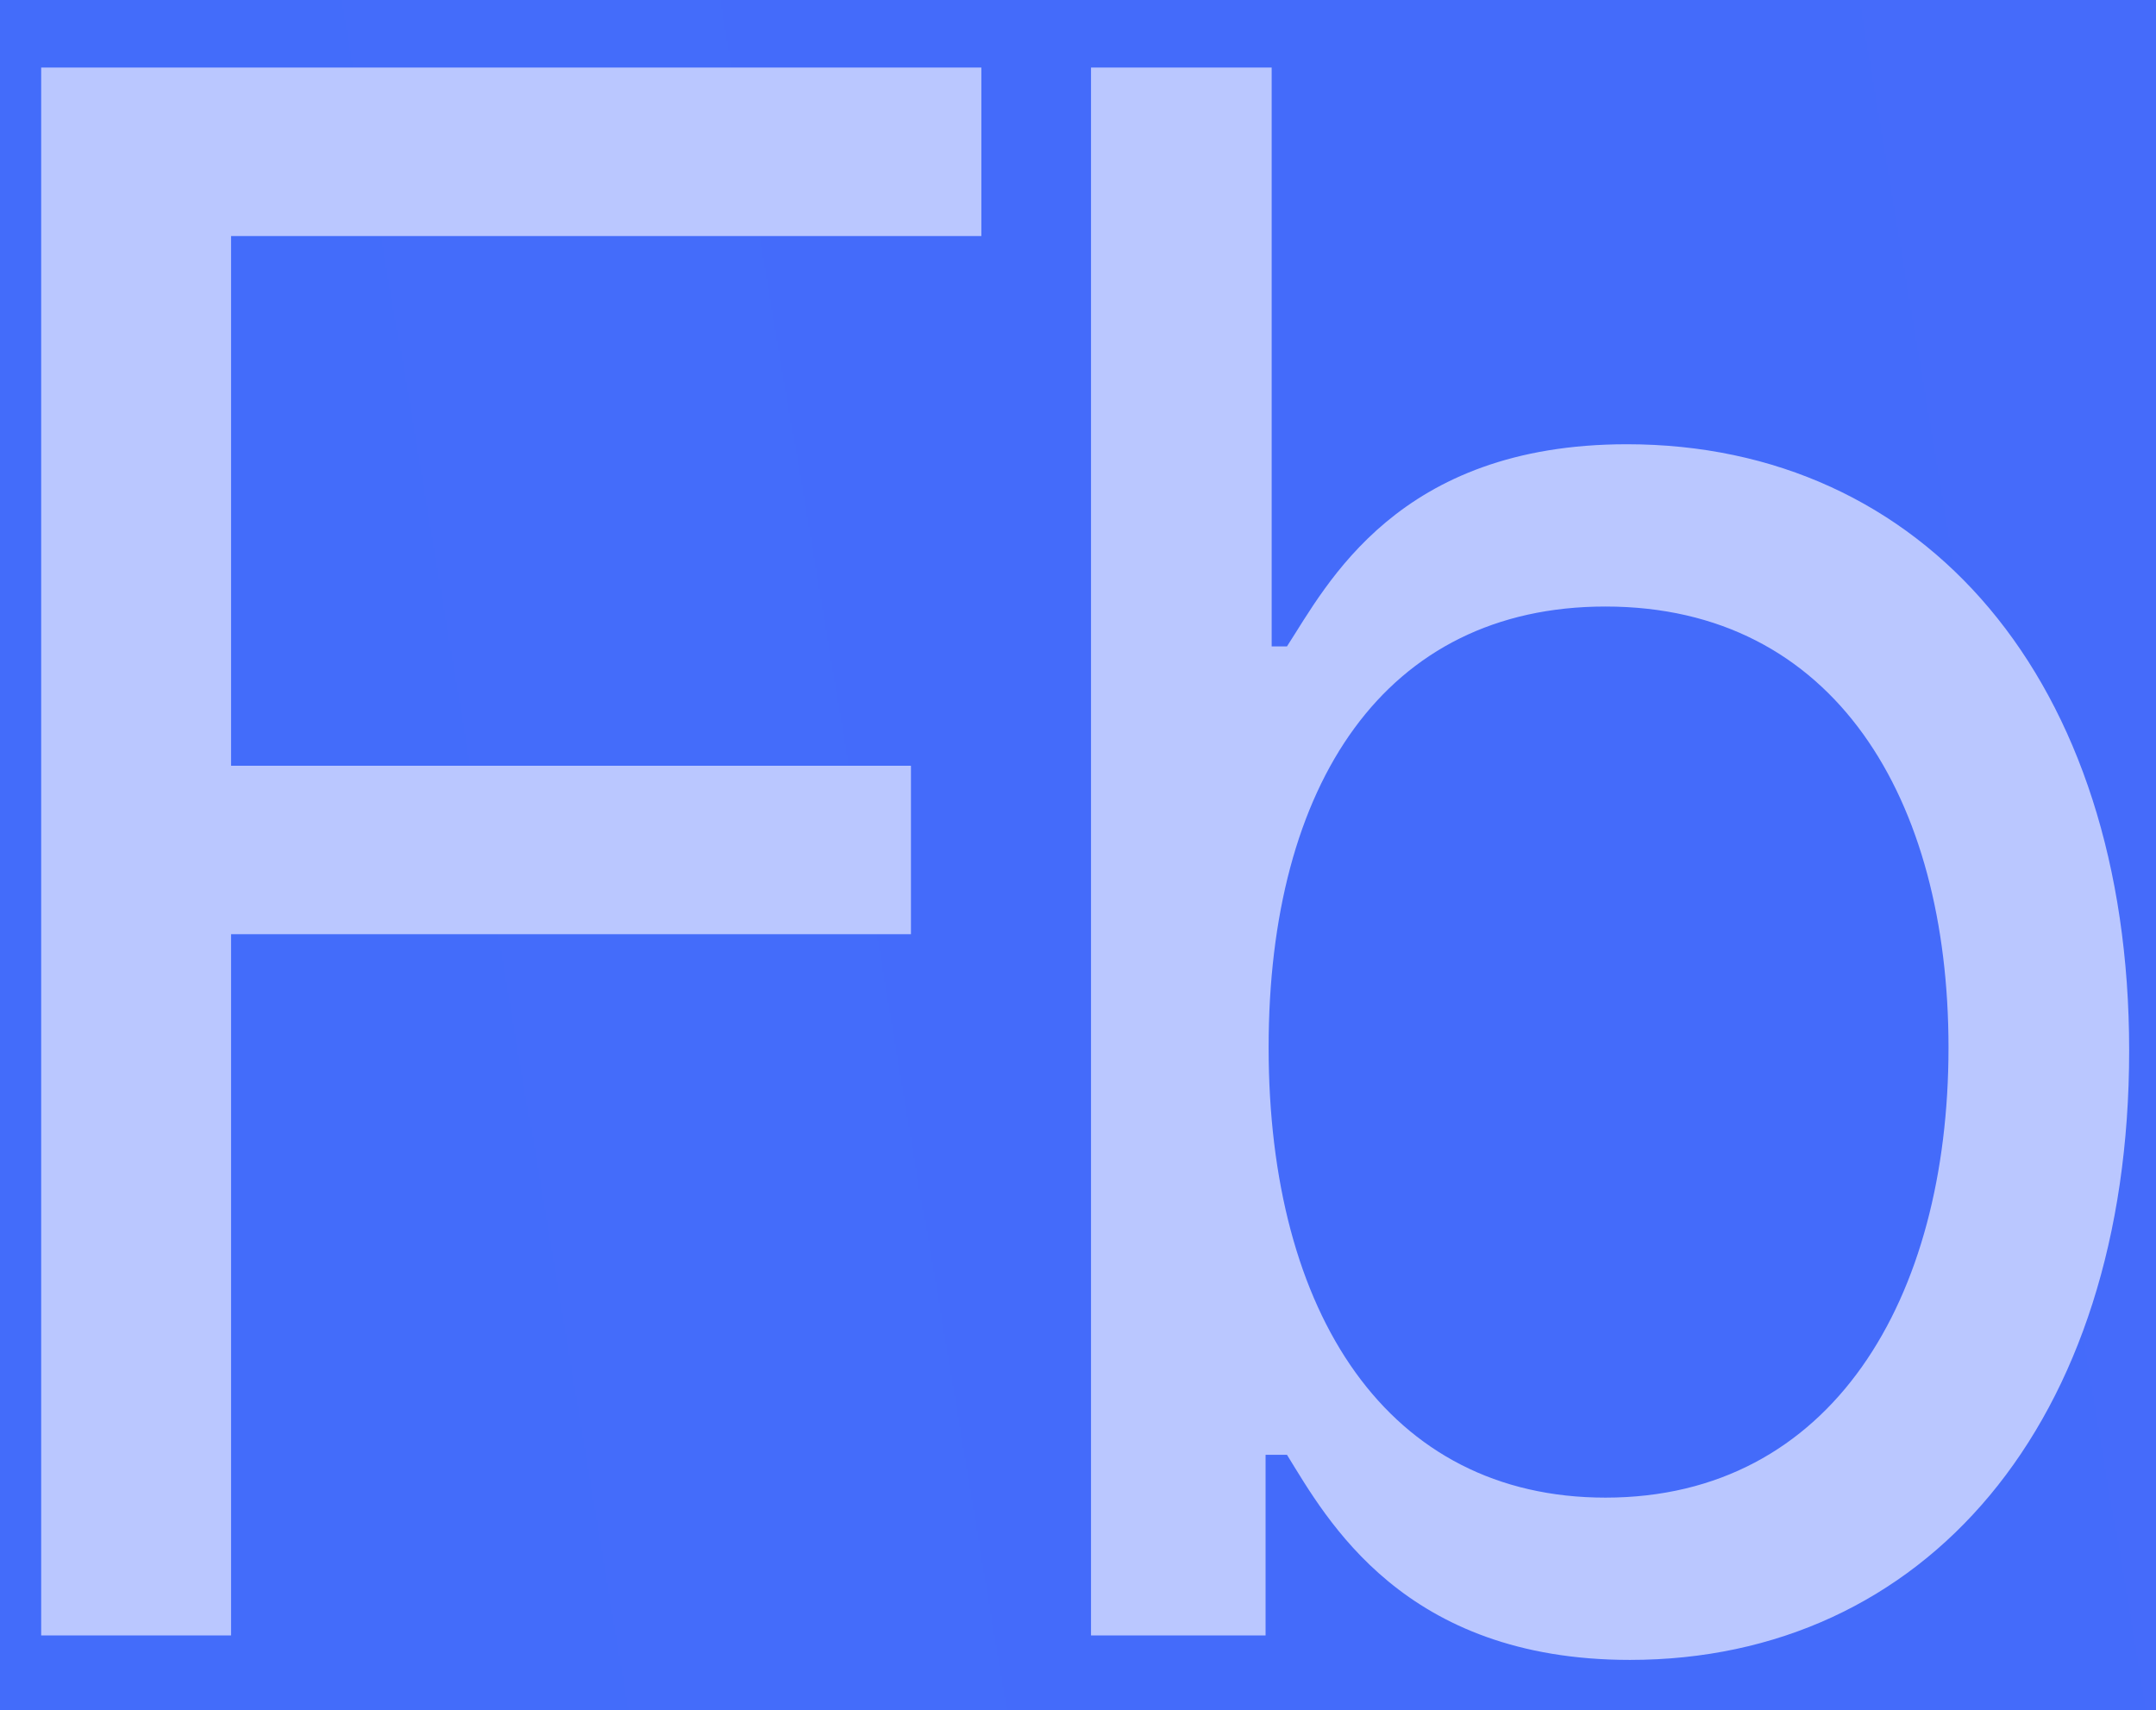
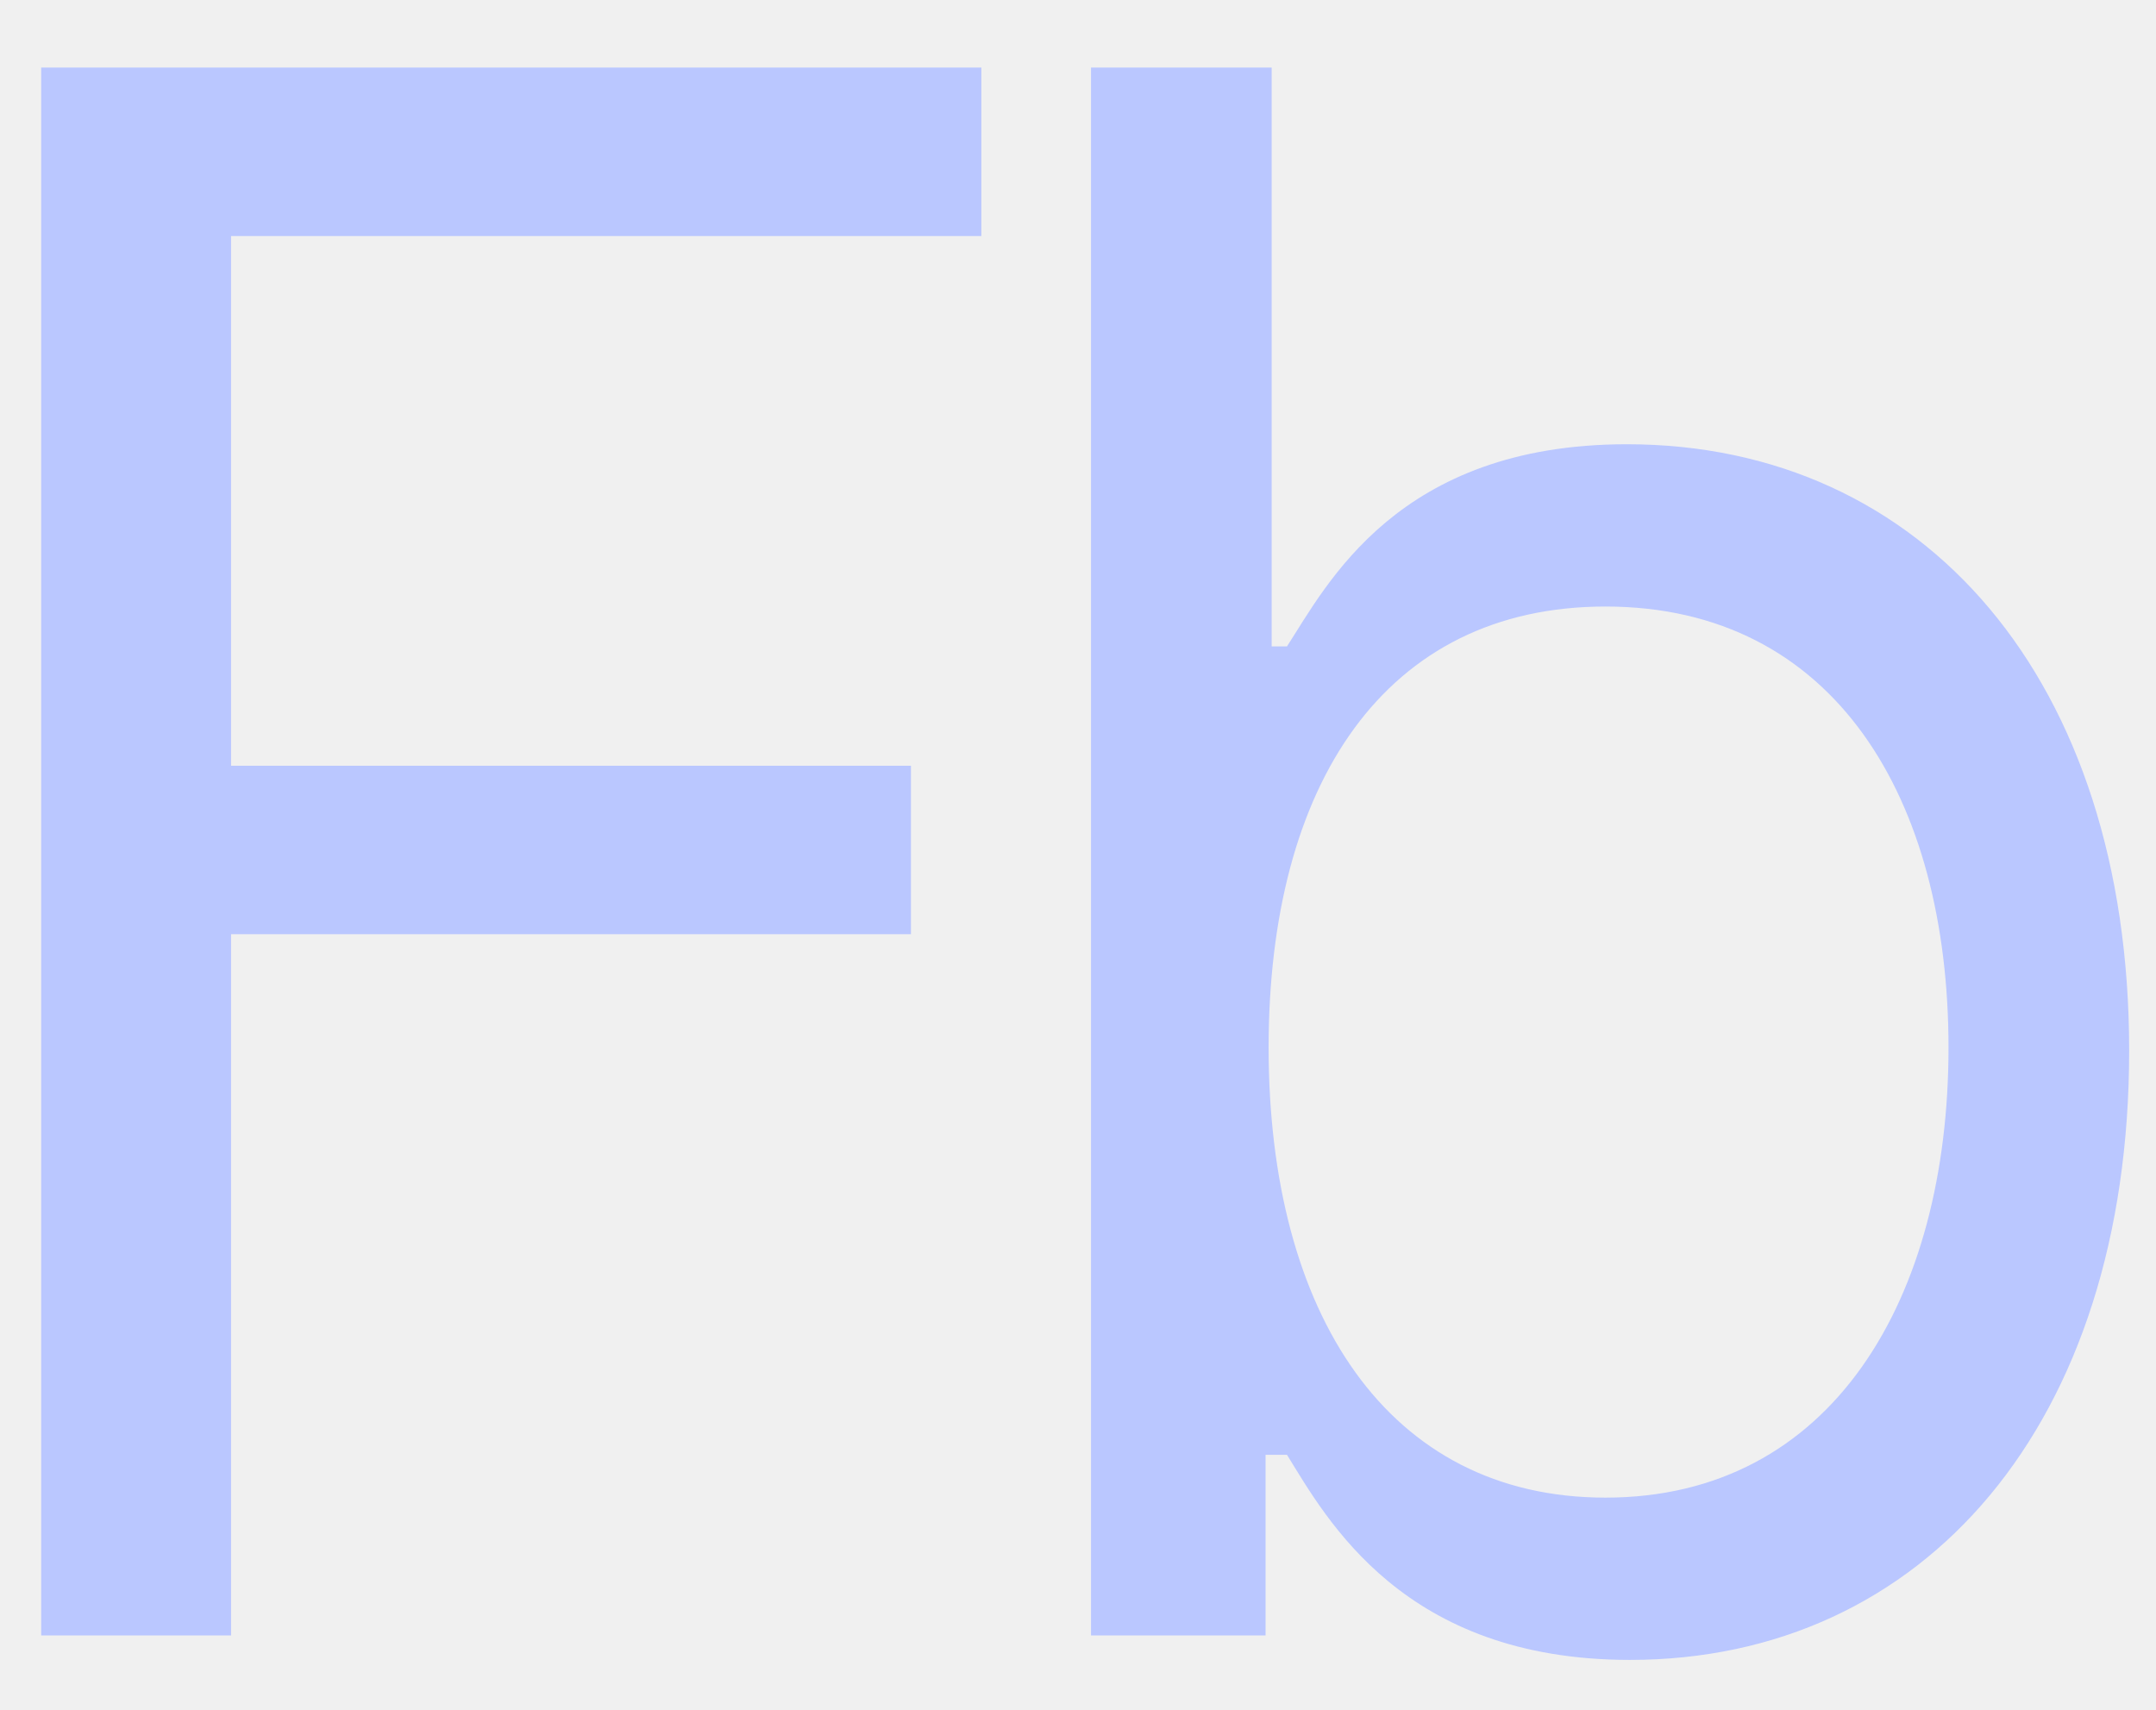
<svg xmlns="http://www.w3.org/2000/svg" width="29" height="23" viewBox="0 0 29 23" fill="none">
-   <rect width="29" height="23" fill="#E5E5E5" />
-   <g clip-path="url(#clip0)">
-     <rect width="1534" height="881" transform="translate(-98 -51)" fill="#F9F9F8" />
-     <rect x="-98" y="-51" width="1534" height="157" fill="url(#paint0_linear)" />
-     <path d="M0.554 22H3.108V12.567H12.253V10.301H3.108V3.175H13.2V0.909H0.554V22ZM14.675 22H17.023V19.57H17.311C17.846 20.435 18.876 22.329 21.924 22.329C25.879 22.329 28.639 19.158 28.639 14.132C28.639 9.148 25.879 5.976 21.883 5.976C18.794 5.976 17.846 7.871 17.311 8.695H17.105V0.909H14.675V22ZM17.064 14.091C17.064 10.548 18.629 8.159 21.595 8.159C24.684 8.159 26.209 10.754 26.209 14.091C26.209 17.469 24.643 20.146 21.595 20.146C18.67 20.146 17.064 17.675 17.064 14.091Z" fill="#BAC7FF" />
-   </g>
-   <defs>
-     <linearGradient id="paint0_linear" x1="1457.56" y1="-33.555" x2="-30.592" y2="215.966" gradientUnits="userSpaceOnUse">
-       <stop stop-color="#8B3CE6" />
-       <stop offset="1" stop-color="#406EFB" />
-     </linearGradient>
-     <clipPath id="clip0">
-       <rect width="1534" height="881" fill="white" transform="translate(-98 -51)" />
-     </clipPath>
-   </defs>
+   <path d="M0.554 22H3.108V12.567H12.253V10.301H3.108V3.175H13.2V0.909H0.554V22ZM14.675 22H17.023V19.57H17.311C17.846 20.435 18.876 22.329 21.924 22.329C25.879 22.329 28.639 19.158 28.639 14.132C28.639 9.148 25.879 5.976 21.883 5.976C18.794 5.976 17.846 7.871 17.311 8.695H17.105V0.909H14.675V22ZM17.064 14.091C17.064 10.548 18.629 8.159 21.595 8.159C24.684 8.159 26.209 10.754 26.209 14.091C26.209 17.469 24.643 20.146 21.595 20.146C18.67 20.146 17.064 17.675 17.064 14.091Z" fill="#BAC7FF" />
</svg>
